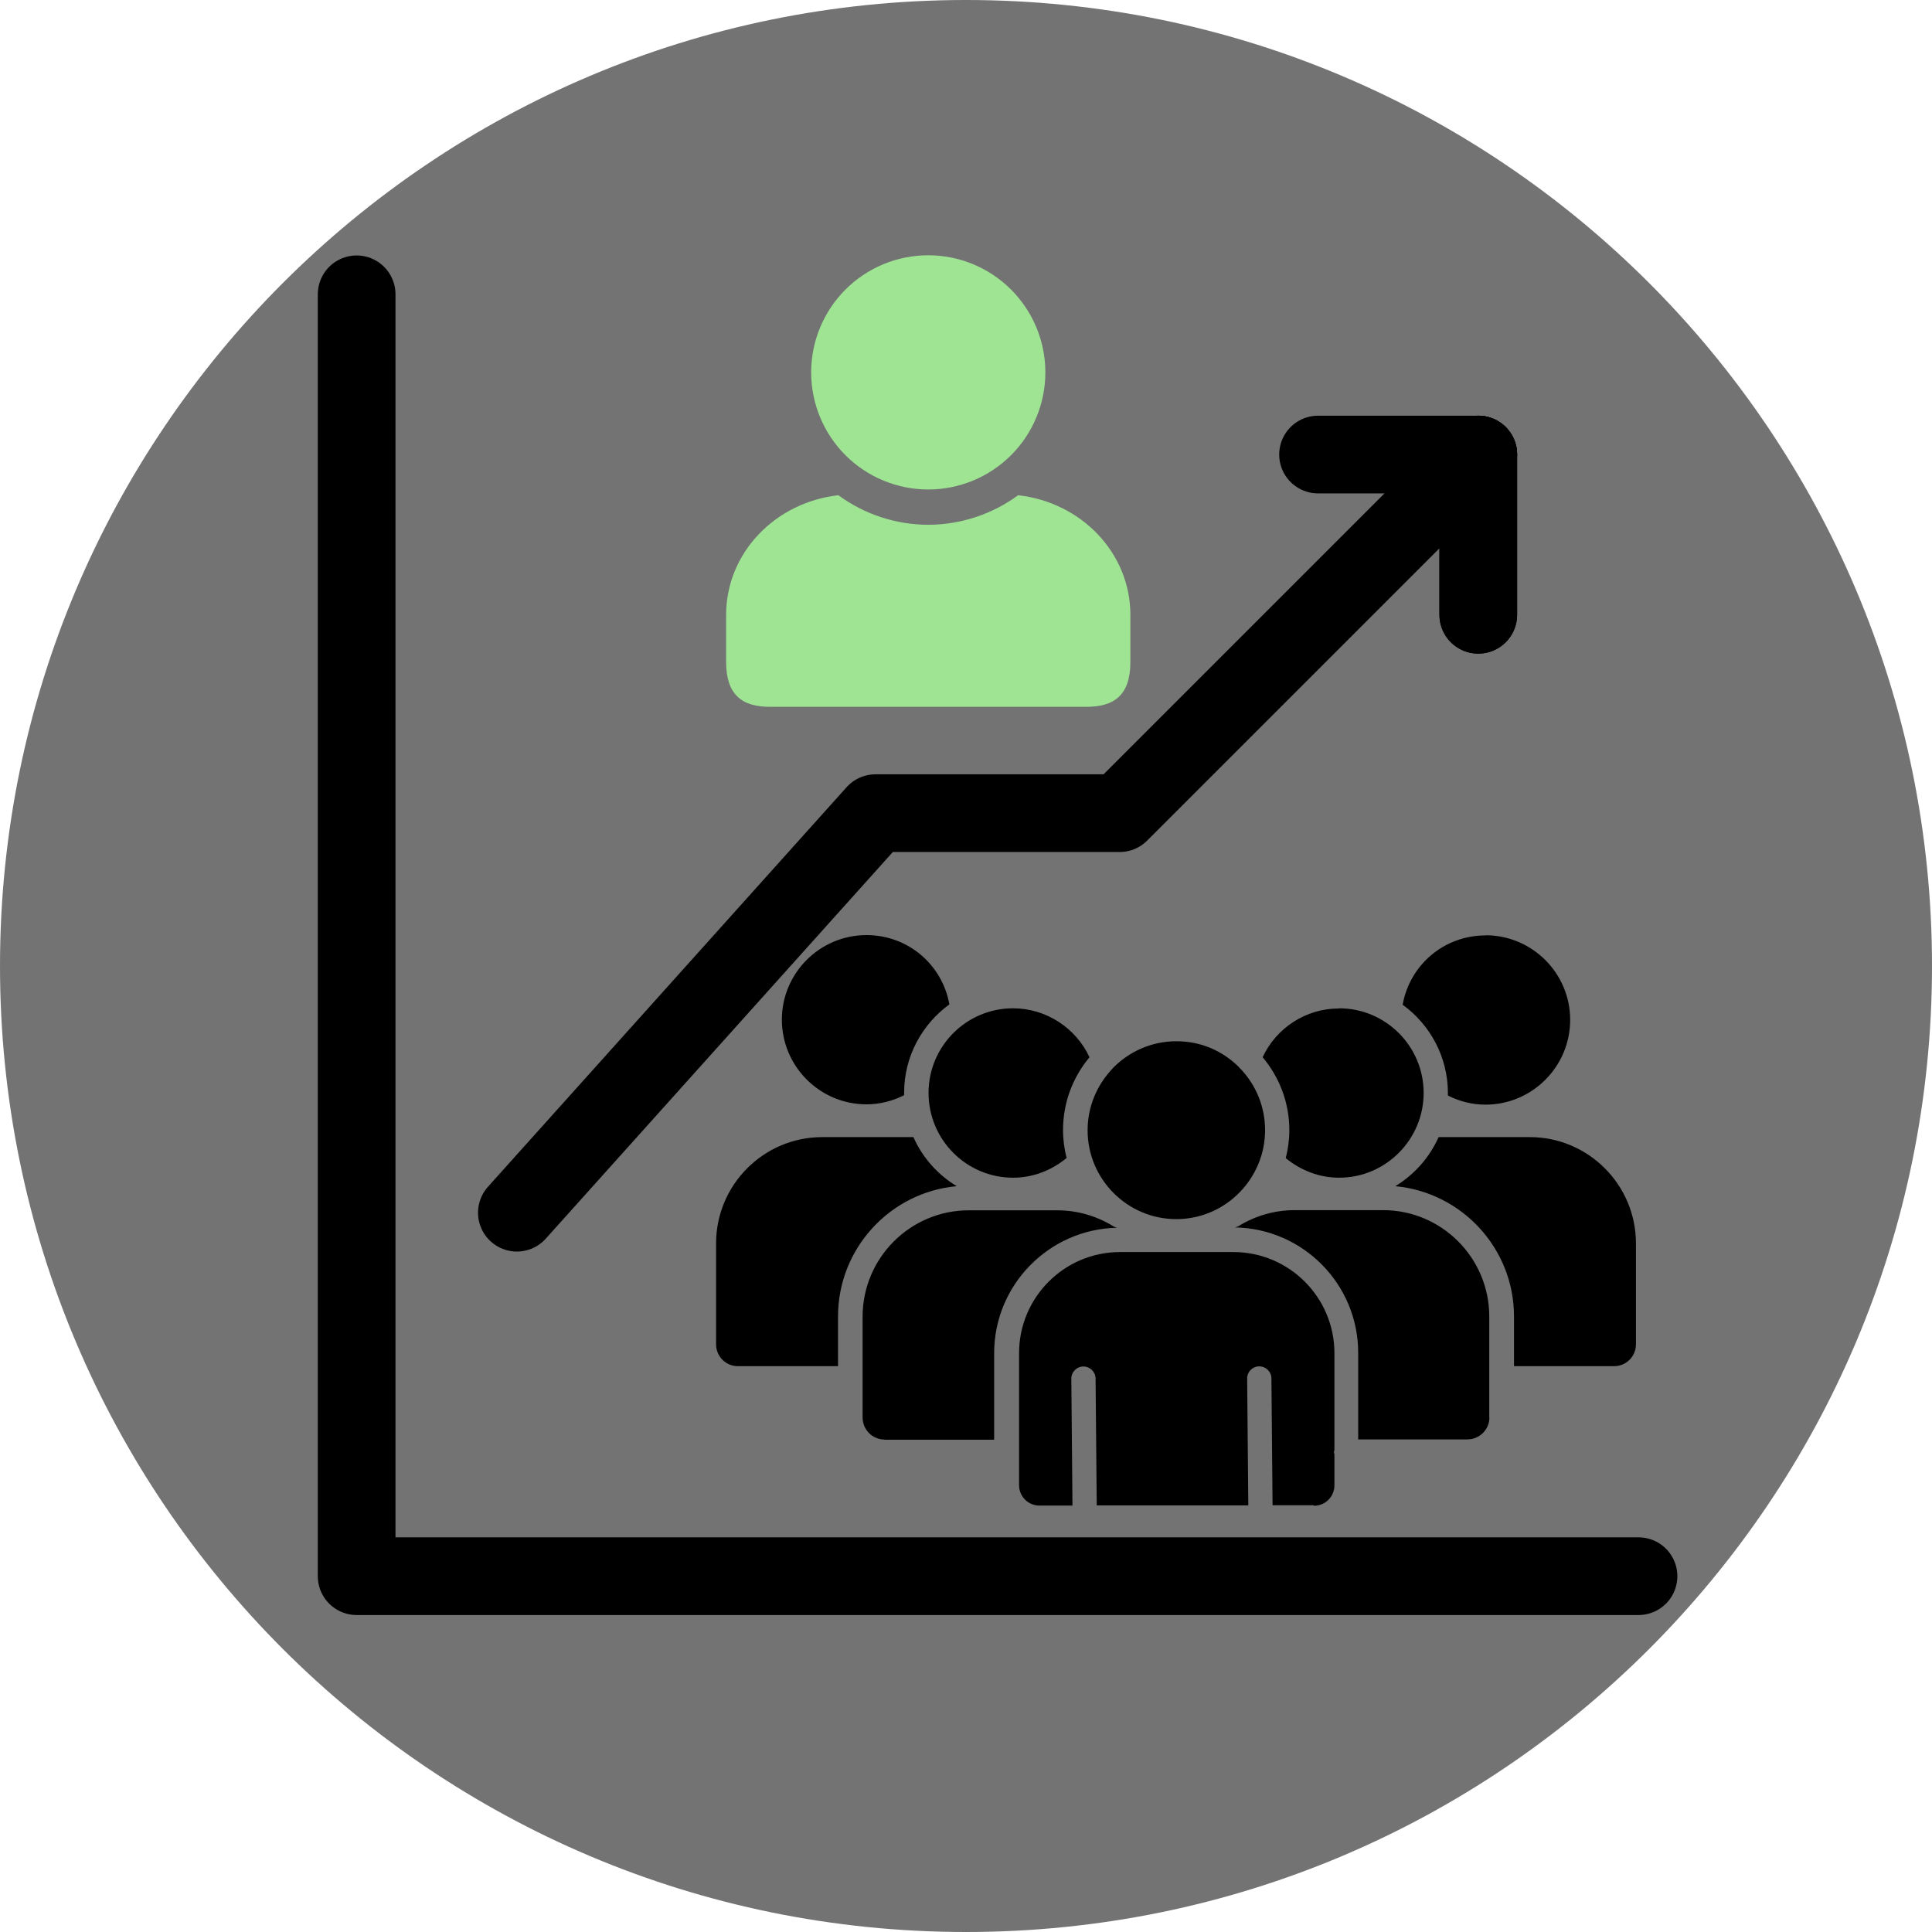
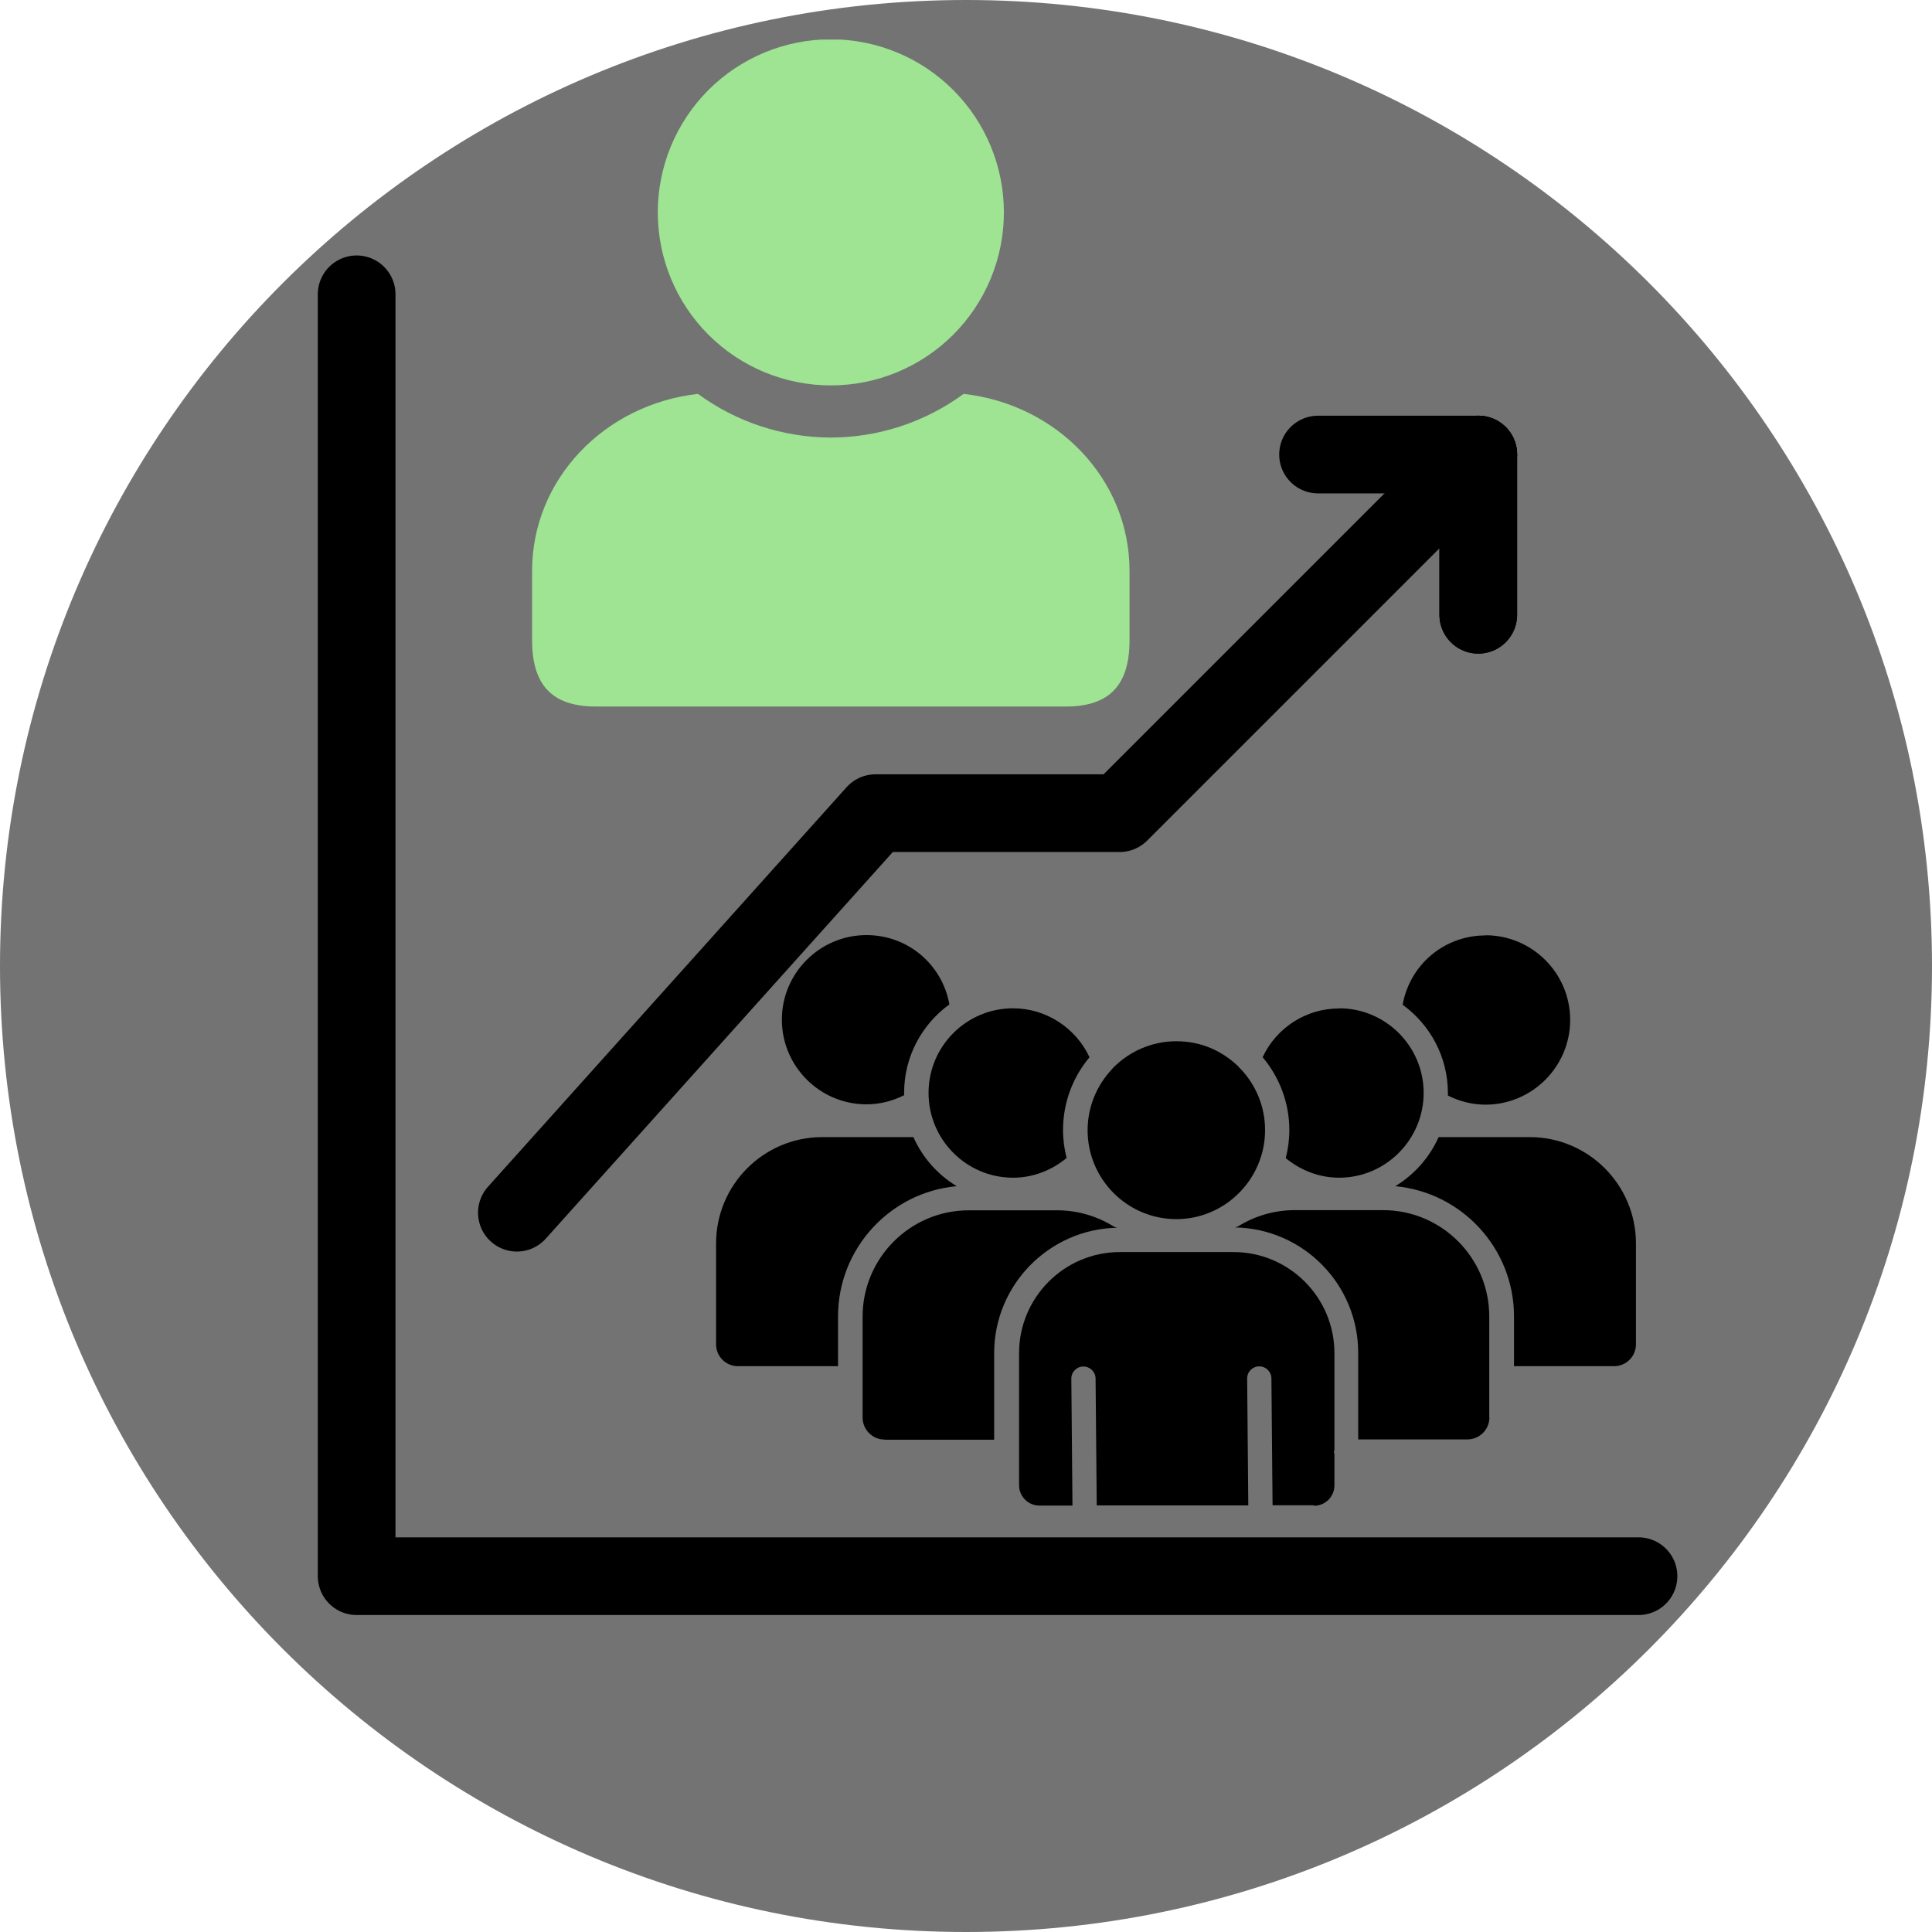
<svg xmlns="http://www.w3.org/2000/svg" width="1080" zoomAndPan="magnify" viewBox="0 0 810 810" height="1080" preserveAspectRatio="xMidYMid meet" version="1.0">
  <defs>
-     <clipPath id="39732154a7">
+     <clipPath id="9122b88ccc">
      <path d="M 405 0 C 181.324 0 0 181.324 0 405 C 0 628.676 181.324 810 405 810 C 628.676 810 810 628.676 810 405 C 810 181.324 628.676 0 405 0 Z M 405 0 " clip-rule="nonzero" />
    </clipPath>
-     <clipPath id="87470e23e4">
+     <clipPath id="b5796db614">
      <path d="M 0 0 L 810 0 L 810 810 L 0 810 Z M 0 0 " clip-rule="nonzero" />
    </clipPath>
-     <clipPath id="828aa6cbcf">
+     <clipPath id="1f03ae743f">
      <path d="M 405 0 C 181.324 0 0 181.324 0 405 C 0 628.676 181.324 810 405 810 C 628.676 810 810 628.676 810 405 C 810 181.324 628.676 0 405 0 Z M 405 0 " clip-rule="nonzero" />
    </clipPath>
-     <clipPath id="f845cc1a41">
+     <clipPath id="98789239b3">
      <rect x="0" width="810" y="0" height="810" />
    </clipPath>
-     <clipPath id="c46f91d8ed">
+     <clipPath id="c4bac18e5a">
      <path d="M 133.238 107.105 L 703.238 107.105 L 703.238 677.105 L 133.238 677.105 Z M 133.238 107.105 " clip-rule="nonzero" />
    </clipPath>
-     <clipPath id="4fa97d1983">
+     <clipPath id="8783ce02b6">
      <path d="M 300 392 L 686 392 L 686 631.223 L 300 631.223 Z M 300 392 " clip-rule="nonzero" />
    </clipPath>
-     <clipPath id="c920495c45">
-       <path d="M 304 207 L 474 207 L 474 296.855 L 304 296.855 Z M 304 207 " clip-rule="nonzero" />
+     <clipPath id="489cf7cfa6">
+       <path d="M 223 165 L 474 165 L 474 296.344 L 223 296.344 Z M 223 165 " clip-rule="nonzero" />
    </clipPath>
-     <clipPath id="932f480a71">
-       <path d="M 340 107.105 L 439 107.105 L 439 206 L 340 206 Z M 340 107.105 " clip-rule="nonzero" />
+     <clipPath id="26d69492a7">
+       <path d="M 275 16.594 L 421 16.594 L 421 162 L 275 162 Z M 275 16.594 " clip-rule="nonzero" />
    </clipPath>
  </defs>
-   <g clip-path="url(#39732154a7)">
+   <g clip-path="url(#9122b88ccc)">
    <g transform="matrix(1, 0, 0, 1, 0, 0.000000000000039746)">
-       <g clip-path="url(#f845cc1a41)">
-         <g clip-path="url(#87470e23e4)">
-           <g clip-path="url(#828aa6cbcf)">
+       <g clip-path="url(#98789239b3)">
+         <g clip-path="url(#b5796db614)">
+           <g clip-path="url(#1f03ae743f)">
            <rect x="-178.2" width="1166.4" fill="#737373" height="1166.4" y="-178.2" fill-opacity="1" />
          </g>
        </g>
      </g>
    </g>
  </g>
-   <g clip-path="url(#c46f91d8ed)">
-     <path stroke-linecap="round" transform="matrix(1.163265, 0, 0, 1.163265, 120.4437, 94.31066)" fill="none" stroke-linejoin="round" d="M 24.998 24.999 L 24.998 487 L 486.999 487 " stroke="#000000" stroke-width="28" stroke-opacity="1" stroke-miterlimit="4" />
+   <g clip-path="url(#c4bac18e5a)">
+     <path stroke-linecap="round" transform="matrix(1.163265, 0, 0, 1.163265, 120.4437, 94.31077)" fill="none" stroke-linejoin="round" d="M 24.998 24.998 L 24.998 486.999 L 486.999 486.999 " stroke="#000000" stroke-width="28" stroke-opacity="1" stroke-miterlimit="4" />
  </g>
-   <path stroke-linecap="round" transform="matrix(1.163265, 0, 0, 1.163265, 120.4437, 94.31066)" fill="none" stroke-linejoin="round" d="M 429.248 82.75 L 299.999 211.999 L 211.999 211.999 L 82.749 356 " stroke="#000000" stroke-width="28" stroke-opacity="1" stroke-miterlimit="4" />
-   <path stroke-linecap="round" transform="matrix(1.163265, 0, 0, 1.163265, 120.4437, 94.31066)" fill="none" stroke-linejoin="round" d="M 429.248 82.75 L 429.248 140.5 " stroke="#000000" stroke-width="28" stroke-opacity="1" stroke-miterlimit="4" />
-   <path stroke-linecap="round" transform="matrix(1.163265, 0, 0, 1.163265, 120.4437, 94.31066)" fill="none" stroke-linejoin="round" d="M 429.248 82.75 L 429.248 140.5 " stroke="#000000" stroke-width="28" stroke-opacity="1" stroke-miterlimit="4" />
-   <path stroke-linecap="round" transform="matrix(1.163265, 0, 0, 1.163265, 120.4437, 94.31066)" fill="none" stroke-linejoin="round" d="M 371.501 82.75 L 429.248 82.75 " stroke="#000000" stroke-width="28" stroke-opacity="1" stroke-miterlimit="4" />
-   <g clip-path="url(#4fa97d1983)">
-     <path fill="#000000" d="M 622.809 392.109 C 642.398 392.109 658.301 408.039 658.301 427.59 C 658.301 447.137 642.398 463.133 622.809 463.133 C 617.277 463.133 611.887 461.766 607.039 459.305 C 607.039 458.965 607.039 458.621 607.039 458.281 C 607.039 443.035 599.531 429.57 588.066 421.23 C 591.066 404.484 605.469 392.18 622.809 392.18 Z M 561.445 422.734 C 580.965 422.734 596.871 438.66 596.871 458.211 C 596.871 477.762 580.965 493.758 561.445 493.758 C 553.184 493.758 545.402 490.75 539.055 485.555 C 540.012 481.797 540.559 477.832 540.559 473.797 C 540.559 462.176 536.324 451.512 529.363 443.242 C 535.098 430.938 547.52 422.805 561.375 422.805 Z M 519.262 447.207 C 519.535 447.617 519.875 447.957 520.285 448.301 C 526.562 455 530.387 463.953 530.387 473.797 C 530.387 477.695 529.773 481.453 528.68 485.008 C 528.477 485.352 528.34 485.762 528.27 486.172 C 523.152 500.66 509.363 511.121 493.188 511.121 C 472.641 511.121 455.984 494.375 455.984 473.867 C 455.984 463.887 459.945 454.863 466.293 448.164 C 466.359 448.094 466.43 448.027 466.496 447.891 C 473.254 440.918 482.742 436.543 493.188 436.543 C 503.629 436.543 512.57 440.645 519.328 447.273 Z M 456.734 443.309 C 449.844 451.582 445.68 462.176 445.68 473.797 C 445.68 477.832 446.223 481.727 447.18 485.488 C 440.832 490.75 432.984 493.758 424.723 493.758 C 405.203 493.758 389.297 477.832 389.297 458.211 C 389.297 438.594 405.203 422.734 424.723 422.734 C 438.578 422.734 451.07 430.938 456.805 443.309 Z M 327.797 427.52 C 327.797 407.969 343.699 392.043 363.293 392.043 C 380.629 392.043 395.031 404.348 398.035 421.094 C 386.566 429.434 379.059 442.898 379.059 458.145 C 379.059 458.484 379.059 458.828 379.059 459.168 C 374.211 461.629 368.82 462.996 363.293 462.996 C 343.699 462.996 327.797 447.07 327.797 427.453 Z M 309.367 572.777 C 304.316 572.777 300.219 568.676 300.219 563.617 L 300.219 521.305 C 300.219 496.699 320.219 476.738 344.727 476.738 L 381.855 476.738 C 382.266 476.738 382.609 476.738 382.949 476.738 C 386.773 485.352 393.121 492.461 401.105 497.312 C 373.258 499.84 351.348 523.355 351.348 551.93 L 351.348 572.777 Z M 370.867 603.539 C 365.75 603.539 361.652 599.371 361.652 594.312 L 361.652 552 C 361.652 527.391 381.652 507.43 406.156 507.43 L 443.289 507.43 C 451.547 507.43 459.738 509.754 466.906 514.195 C 467.383 514.469 467.863 514.605 468.34 514.742 C 439.875 515.289 416.805 538.668 416.805 567.309 L 416.805 603.609 L 370.867 603.609 Z M 550.727 631.086 L 533.527 631.086 L 533.047 577.906 C 533.047 575.102 530.727 572.848 527.93 572.848 C 525.129 572.848 522.809 575.172 522.879 578.043 L 523.355 631.156 L 459.809 631.156 L 459.328 577.973 C 459.328 575.172 457.008 572.914 454.211 572.914 C 451.41 572.914 449.09 575.238 449.16 578.109 L 449.637 631.223 L 435.781 631.223 C 431.07 631.223 427.25 627.395 427.25 622.68 L 427.25 608.871 C 427.25 608.871 427.25 608.805 427.25 608.734 C 427.25 608.668 427.25 608.668 427.25 608.598 L 427.25 567.309 C 427.25 543.934 446.223 524.93 469.57 524.93 L 517.145 524.93 C 540.488 524.93 559.465 543.934 559.465 567.309 L 559.465 607.914 C 559.465 607.914 559.258 608.461 559.258 608.805 C 559.258 609.145 559.395 609.352 559.465 609.691 L 559.465 622.746 C 559.465 627.465 555.641 631.293 550.934 631.293 Z M 624.445 594.242 C 624.445 599.371 620.281 603.473 615.23 603.473 L 569.43 603.473 L 569.43 567.172 C 569.43 538.465 546.359 515.086 517.758 514.605 C 518.238 514.469 518.715 514.332 519.125 514.129 C 526.293 509.684 534.48 507.359 542.742 507.359 L 579.875 507.359 C 604.445 507.359 624.379 527.391 624.379 551.93 L 624.379 594.242 Z M 685.879 563.617 C 685.879 568.676 681.781 572.777 676.73 572.777 L 634.754 572.777 L 634.754 551.93 C 634.754 523.355 612.844 499.91 584.992 497.312 C 592.98 492.461 599.328 485.281 603.148 476.738 C 603.559 476.738 603.902 476.738 604.242 476.738 L 641.375 476.738 C 665.945 476.738 685.879 496.766 685.879 521.305 Z M 685.879 563.617 " fill-opacity="1" fill-rule="nonzero" />
+   <path stroke-linecap="round" transform="matrix(1.163265, 0, 0, 1.163265, 120.4437, 94.31077)" fill="none" stroke-linejoin="round" d="M 429.248 82.749 L 299.999 211.999 L 211.999 211.999 L 82.749 356 " stroke="#000000" stroke-width="28" stroke-opacity="1" stroke-miterlimit="4" />
+   <path stroke-linecap="round" transform="matrix(1.163265, 0, 0, 1.163265, 120.4437, 94.31077)" fill="none" stroke-linejoin="round" d="M 429.248 82.749 L 429.248 140.5 " stroke="#000000" stroke-width="28" stroke-opacity="1" stroke-miterlimit="4" />
+   <path stroke-linecap="round" transform="matrix(1.163265, 0, 0, 1.163265, 120.4437, 94.31077)" fill="none" stroke-linejoin="round" d="M 429.248 82.749 L 429.248 140.5 " stroke="#000000" stroke-width="28" stroke-opacity="1" stroke-miterlimit="4" />
+   <path stroke-linecap="round" transform="matrix(1.163265, 0, 0, 1.163265, 120.4437, 94.31077)" fill="none" stroke-linejoin="round" d="M 371.501 82.749 L 429.248 82.749 " stroke="#000000" stroke-width="28" stroke-opacity="1" stroke-miterlimit="4" />
+   <g clip-path="url(#8783ce02b6)">
+     <path fill="#000000" d="M 622.809 392.109 C 642.398 392.109 658.301 408.039 658.301 427.59 C 658.301 447.137 642.398 463.133 622.809 463.133 C 617.277 463.133 611.887 461.766 607.039 459.305 C 607.039 458.965 607.039 458.621 607.039 458.281 C 607.039 443.035 599.531 429.57 588.066 421.23 C 591.066 404.484 605.469 392.18 622.809 392.18 Z M 561.445 422.734 C 580.965 422.734 596.871 438.66 596.871 458.211 C 596.871 477.762 580.965 493.758 561.445 493.758 C 553.184 493.758 545.402 490.75 539.055 485.555 C 540.012 481.797 540.559 477.832 540.559 473.797 C 540.559 462.176 536.324 451.512 529.363 443.242 C 535.098 430.938 547.52 422.805 561.375 422.805 Z M 519.262 447.207 C 519.535 447.617 519.875 447.957 520.285 448.301 C 526.562 455 530.387 463.953 530.387 473.797 C 530.387 477.695 529.773 481.453 528.68 485.008 C 528.477 485.352 528.34 485.762 528.27 486.172 C 523.152 500.66 509.363 511.121 493.188 511.121 C 472.641 511.121 455.984 494.371 455.984 473.867 C 455.984 463.887 459.945 454.863 466.293 448.164 C 466.359 448.094 466.43 448.027 466.496 447.891 C 473.254 440.918 482.742 436.543 493.188 436.543 C 503.629 436.543 512.57 440.645 519.328 447.273 Z M 456.734 443.309 C 449.844 451.582 445.68 462.176 445.68 473.797 C 445.68 477.832 446.223 481.727 447.18 485.488 C 440.832 490.75 432.984 493.758 424.723 493.758 C 405.203 493.758 389.297 477.832 389.297 458.211 C 389.297 438.594 405.203 422.734 424.723 422.734 C 438.578 422.734 451.07 430.938 456.805 443.309 Z M 327.797 427.52 C 327.797 407.969 343.699 392.043 363.293 392.043 C 380.629 392.043 395.031 404.348 398.035 421.094 C 386.566 429.434 379.059 442.898 379.059 458.145 C 379.059 458.484 379.059 458.828 379.059 459.168 C 374.211 461.629 368.82 462.996 363.293 462.996 C 343.699 462.996 327.797 447.07 327.797 427.453 Z M 309.367 572.777 C 304.316 572.777 300.219 568.676 300.219 563.617 L 300.219 521.305 C 300.219 496.695 320.219 476.738 344.727 476.738 L 381.855 476.738 C 382.266 476.738 382.609 476.738 382.949 476.738 C 386.773 485.352 393.121 492.461 401.105 497.312 C 373.258 499.84 351.348 523.355 351.348 551.93 L 351.348 572.777 Z M 370.867 603.539 C 365.75 603.539 361.652 599.371 361.652 594.312 L 361.652 552 C 361.652 527.391 381.652 507.43 406.156 507.43 L 443.289 507.43 C 451.547 507.43 459.738 509.754 466.906 514.195 C 467.383 514.469 467.863 514.605 468.34 514.742 C 439.875 515.289 416.805 538.668 416.805 567.309 L 416.805 603.609 L 370.867 603.609 Z M 550.727 631.086 L 533.527 631.086 L 533.047 577.906 C 533.047 575.102 530.727 572.848 527.93 572.848 C 525.129 572.848 522.809 575.172 522.879 578.043 L 523.355 631.156 L 459.809 631.156 L 459.328 577.973 C 459.328 575.172 457.008 572.914 454.211 572.914 C 451.41 572.914 449.09 575.238 449.16 578.109 L 449.637 631.223 L 435.781 631.223 C 431.07 631.223 427.25 627.395 427.25 622.68 L 427.25 608.871 C 427.25 608.871 427.25 608.805 427.25 608.734 C 427.25 608.668 427.25 608.668 427.25 608.598 L 427.25 567.309 C 427.25 543.934 446.223 524.93 469.57 524.93 L 517.145 524.93 C 540.488 524.93 559.465 543.934 559.465 567.309 L 559.465 607.914 C 559.465 607.914 559.258 608.461 559.258 608.805 C 559.258 609.145 559.395 609.352 559.465 609.691 L 559.465 622.746 C 559.465 627.465 555.641 631.293 550.934 631.293 Z M 624.445 594.242 C 624.445 599.371 620.281 603.473 615.23 603.473 L 569.43 603.473 L 569.43 567.172 C 569.43 538.465 546.359 515.086 517.758 514.605 C 518.238 514.469 518.715 514.332 519.125 514.129 C 526.293 509.684 534.48 507.359 542.742 507.359 L 579.875 507.359 C 604.445 507.359 624.379 527.391 624.379 551.93 L 624.379 594.242 Z M 685.879 563.617 C 685.879 568.676 681.781 572.777 676.73 572.777 L 634.754 572.777 L 634.754 551.93 C 634.754 523.355 612.844 499.91 584.992 497.312 C 592.98 492.461 599.328 485.281 603.148 476.738 C 603.559 476.738 603.902 476.738 604.242 476.738 L 641.375 476.738 C 665.945 476.738 685.879 496.766 685.879 521.305 Z M 685.879 563.617 " fill-opacity="1" fill-rule="nonzero" />
  </g>
-   <g clip-path="url(#c920495c45)">
-     <path fill="#9ee493" d="M 426.855 207.625 C 415.922 215.648 402.73 219.988 389.184 220.016 C 375.617 219.984 362.422 215.645 351.477 207.625 C 324.906 210.625 304.426 231.875 304.426 257.828 L 304.426 277.543 C 304.426 291.324 311.156 296.43 322.996 296.332 L 455.344 296.332 C 467.191 296.43 473.918 291.324 473.918 277.543 L 473.918 257.828 C 473.918 231.871 453.438 210.609 426.855 207.625 Z M 426.855 207.625 " fill-opacity="1" fill-rule="nonzero" />
+   <g clip-path="url(#489cf7cfa6)">
+     <path fill="#9ee493" d="M 404.008 165.137 C 387.855 176.996 368.359 183.406 348.336 183.449 C 328.289 183.402 308.793 176.992 292.621 165.137 C 253.352 169.574 223.086 200.973 223.086 239.328 L 223.086 268.461 C 223.086 288.828 233.031 296.371 250.531 296.23 L 446.113 296.23 C 463.617 296.371 473.562 288.828 473.562 268.461 L 473.562 239.328 C 473.562 200.969 443.293 169.551 404.008 165.137 Z M 404.008 165.137 " fill-opacity="1" fill-rule="nonzero" />
  </g>
-   <g clip-path="url(#932f480a71)">
-     <path fill="#9ee493" d="M 389.18 107.027 C 376.148 107.027 363.664 112.199 354.449 121.41 C 345.254 130.625 340.082 143.105 340.082 156.125 C 340.082 169.145 345.254 181.641 354.449 190.84 C 363.664 200.051 376.148 205.219 389.18 205.219 C 402.195 205.219 414.68 200.051 423.895 190.84 C 433.105 181.641 438.273 169.145 438.273 156.125 C 438.273 143.105 433.102 130.621 423.895 121.41 C 414.68 112.195 402.195 107.027 389.18 107.027 Z M 389.18 107.027 " fill-opacity="1" fill-rule="nonzero" />
+   <g clip-path="url(#26d69492a7)">
+     <path fill="#9ee493" d="M 348.336 16.477 C 329.074 16.477 310.625 24.121 297.012 37.734 C 283.422 51.348 275.781 69.797 275.781 89.035 C 275.781 108.273 283.422 126.738 297.012 140.336 C 310.625 153.945 329.074 161.582 348.336 161.582 C 367.566 161.582 386.02 153.945 399.633 140.336 C 413.246 126.738 420.887 108.273 420.887 89.035 C 420.887 69.797 413.242 51.344 399.633 37.734 C 386.02 24.117 367.566 16.477 348.336 16.477 Z M 348.336 16.477 " fill-opacity="1" fill-rule="nonzero" />
  </g>
</svg>
